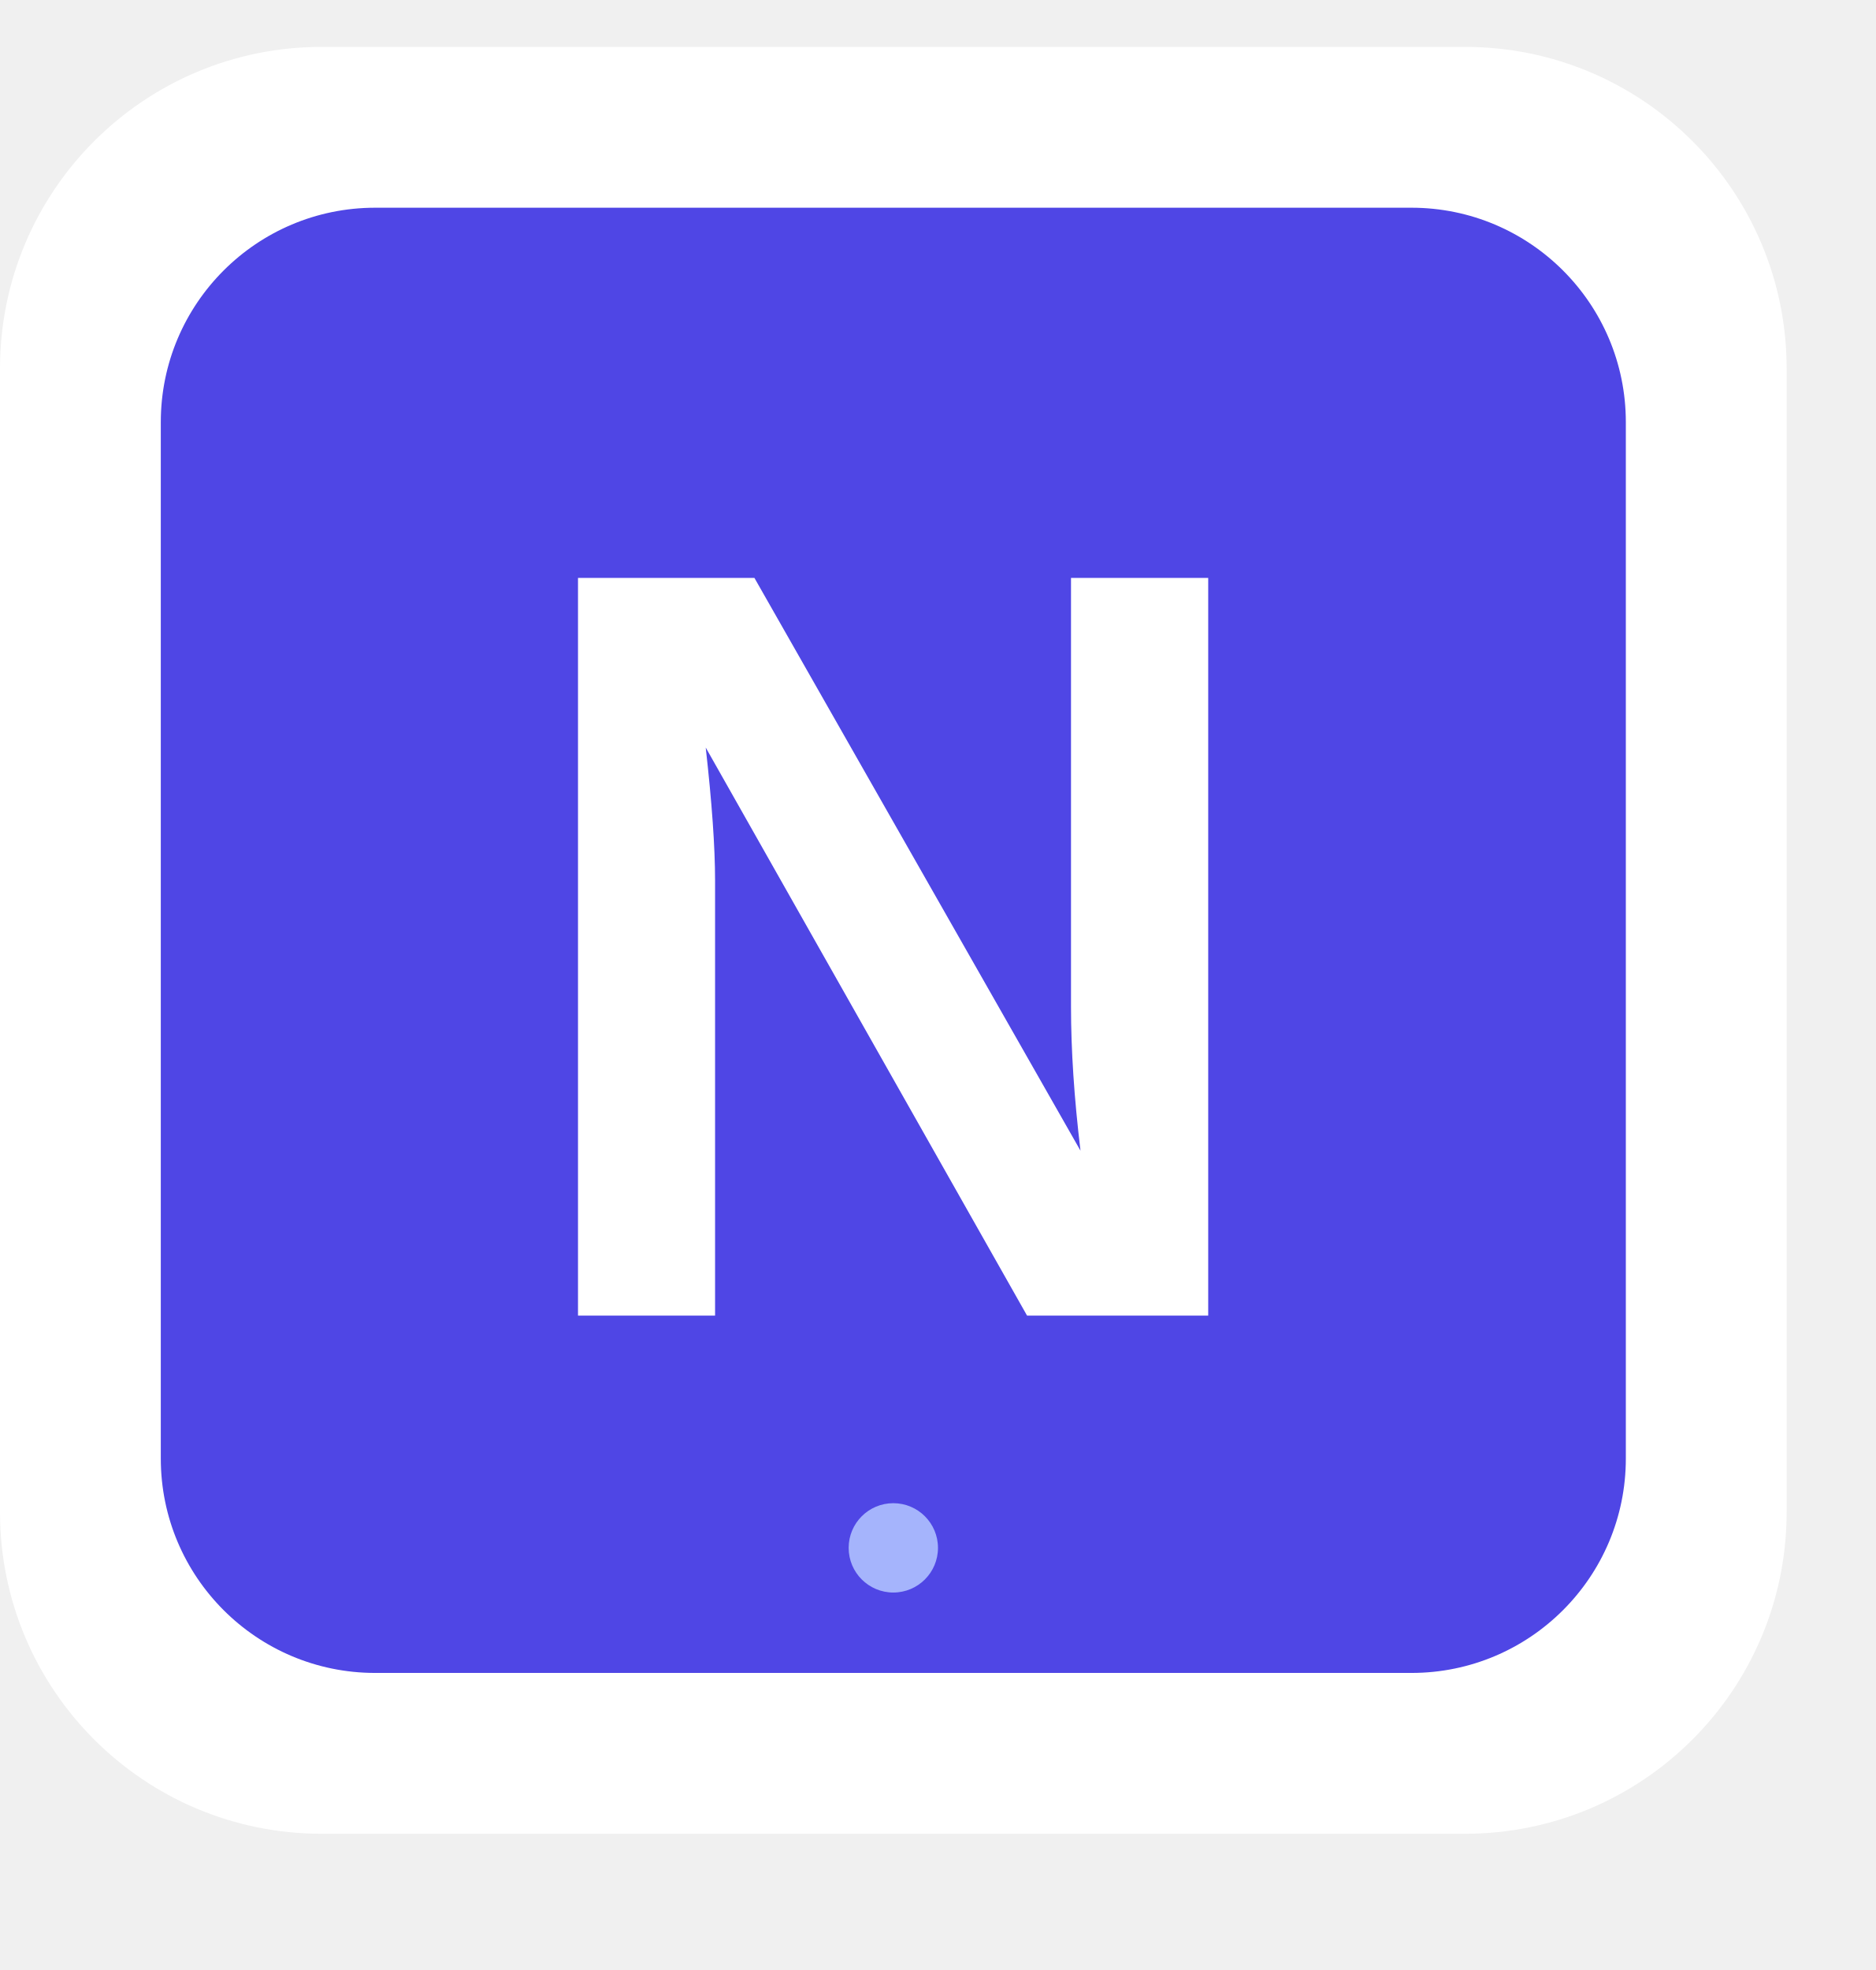
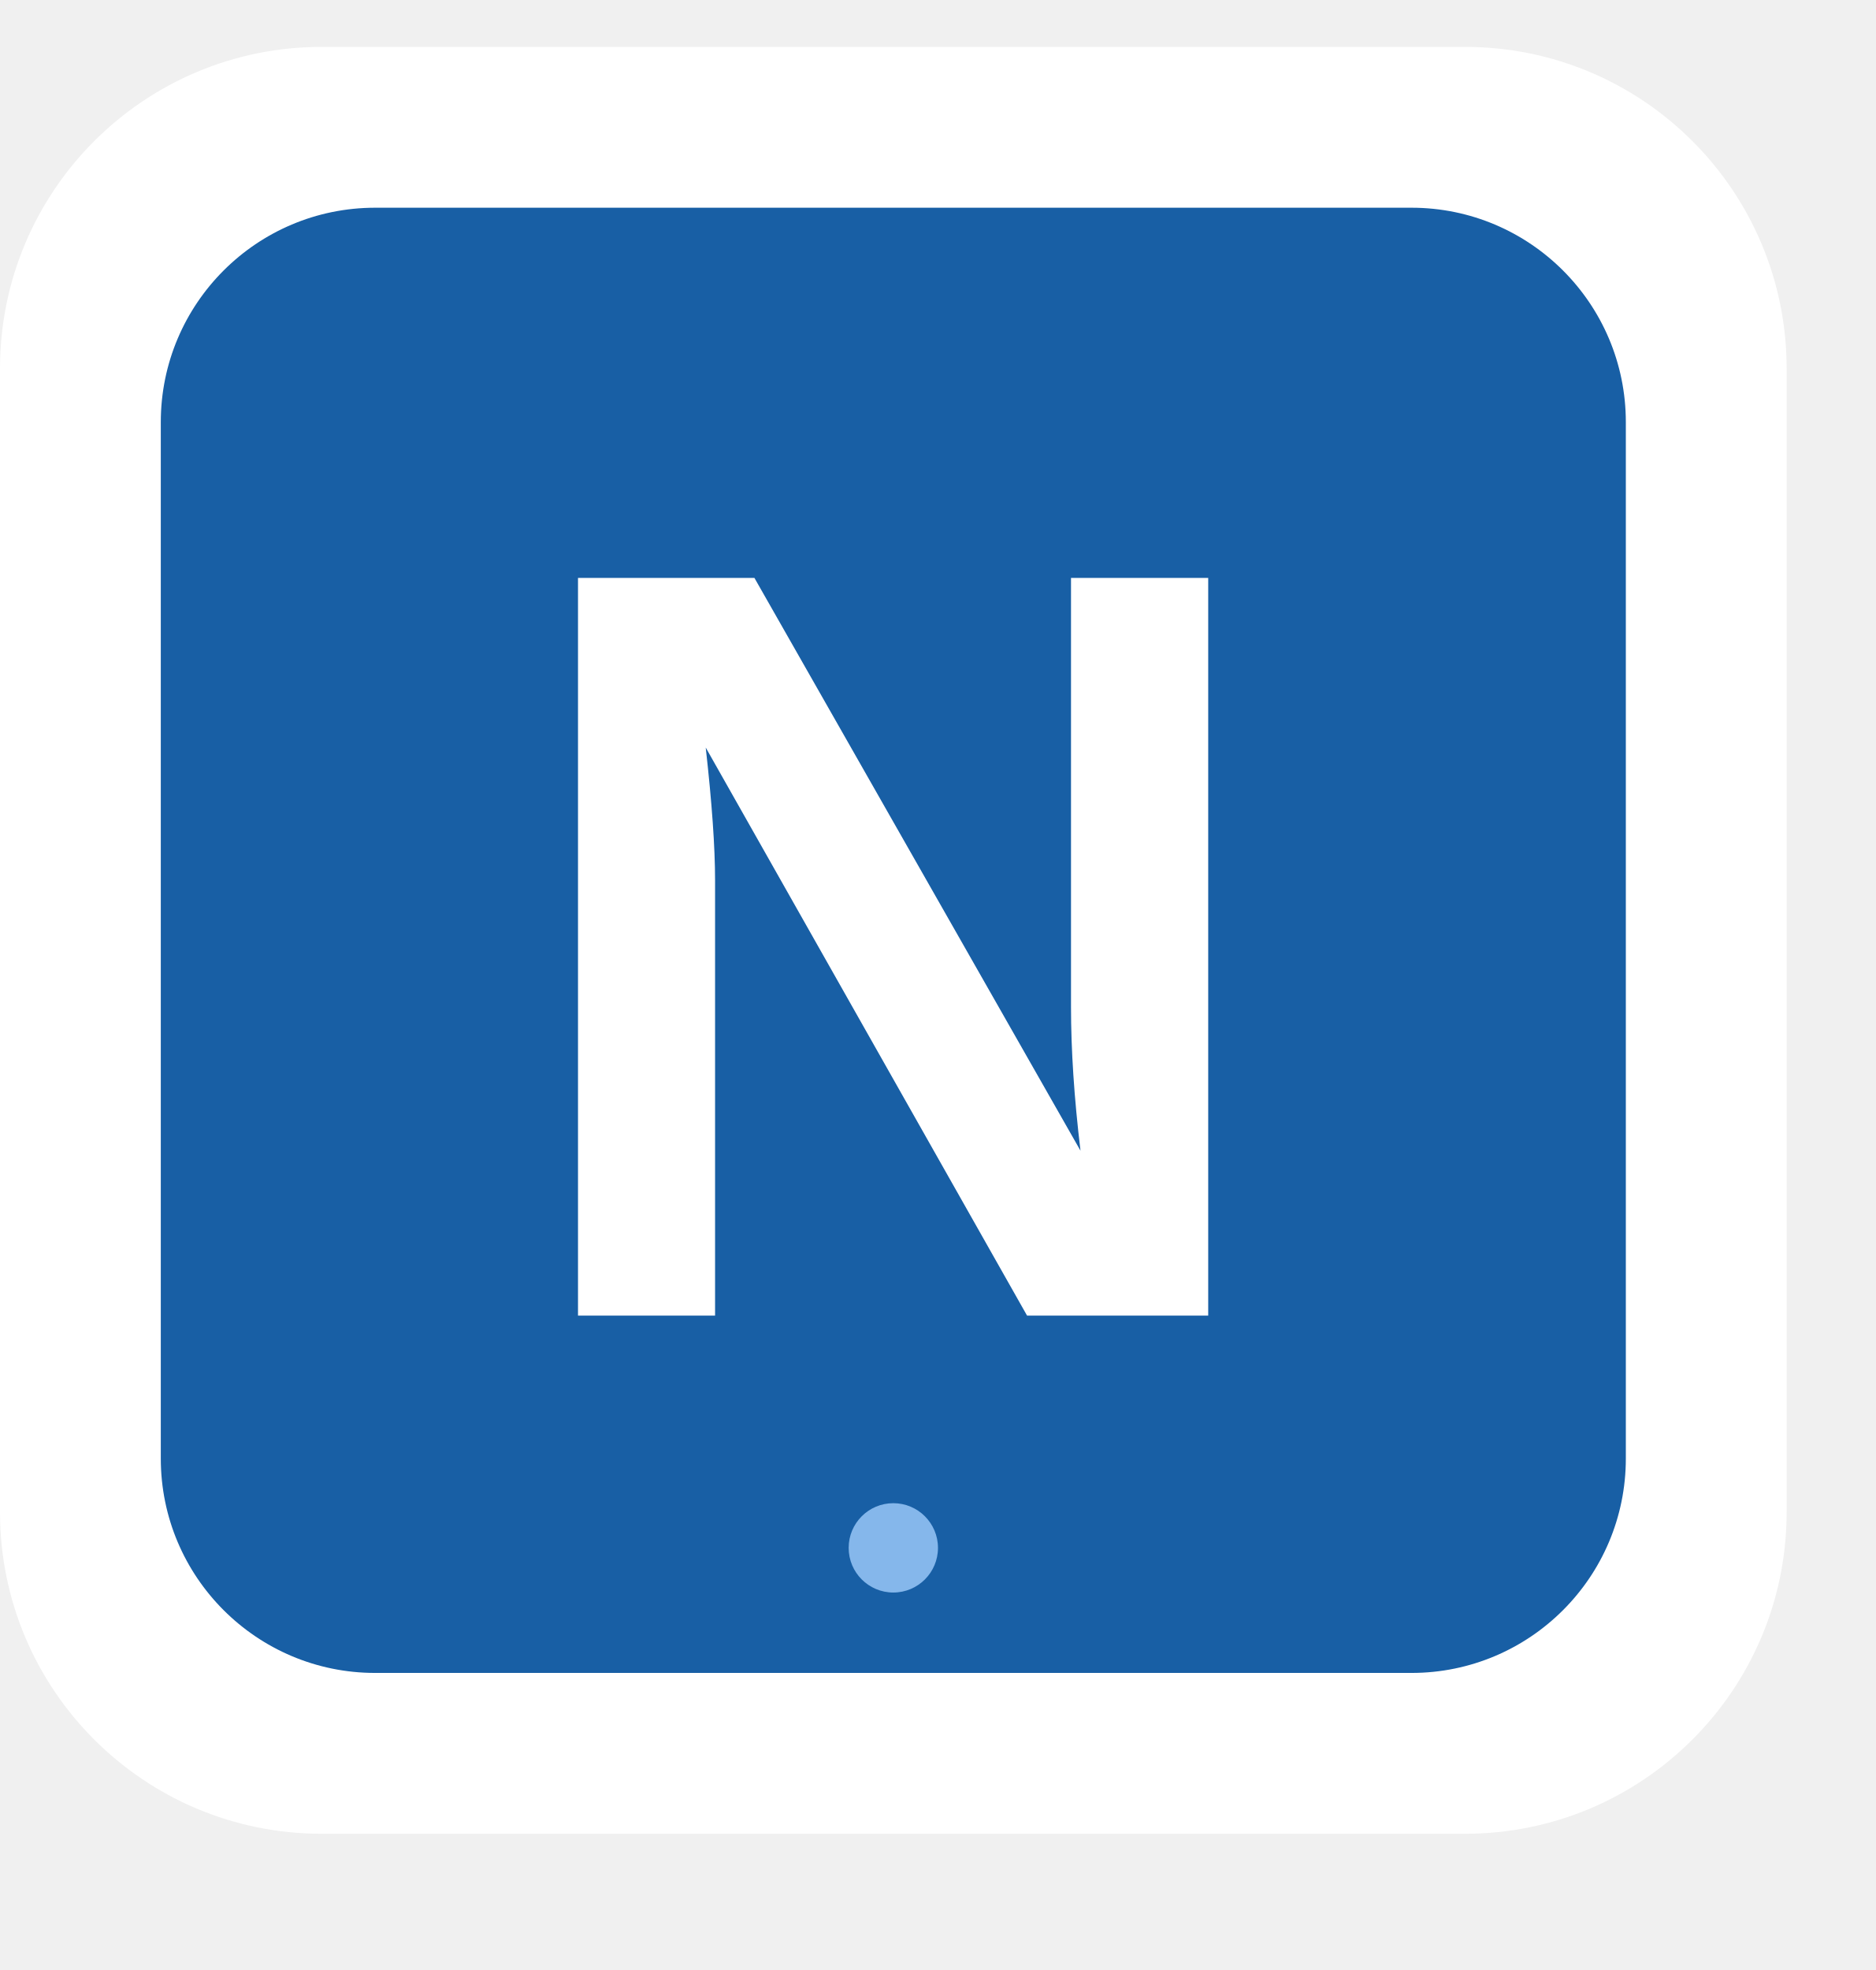
<svg xmlns="http://www.w3.org/2000/svg" width="200" height="210" viewBox="0 0 210 210" role="img" style="">
  <rect x="0" y="0" width="200" height="200" rx="36" fill="#ffffff" style="fill:rgb(255, 255, 255);stroke:none;color:rgb(255, 255, 255);stroke-width:1px;stroke-linecap:butt;stroke-linejoin:miter;opacity:1;font-family:&quot;Anthropic Sans&quot;, -apple-system, BlinkMacSystemFont, &quot;Segoe UI&quot;, sans-serif;font-size:16px;font-weight:400;text-anchor:start;dominant-baseline:auto" />
-   <rect x="18" y="18" width="164" height="164" rx="24" fill="#4F46E5" style="fill:rgb(79, 70, 229);stroke:none;color:rgb(255, 255, 255);stroke-width:1px;stroke-linecap:butt;stroke-linejoin:miter;opacity:1;font-family:&quot;Anthropic Sans&quot;, -apple-system, BlinkMacSystemFont, &quot;Segoe UI&quot;, sans-serif;font-size:16px;font-weight:400;text-anchor:start;dominant-baseline:auto" />
+   <rect x="18" y="18" width="164" height="164" rx="24" fill="#185FA5" style="fill:rgb(24, 95, 165);stroke:none;color:rgb(255, 255, 255);stroke-width:1px;stroke-linecap:butt;stroke-linejoin:miter;opacity:1;font-family:&quot;Anthropic Sans&quot;, -apple-system, BlinkMacSystemFont, &quot;Segoe UI&quot;, sans-serif;font-size:16px;font-weight:400;text-anchor:start;dominant-baseline:auto" />
  <text x="100" y="142" text-anchor="middle" font-family="Arial, sans-serif" font-size="120" font-weight="800" fill="#ffffff" style="fill:rgb(255, 255, 255);stroke:none;color:rgb(255, 255, 255);stroke-width:1px;stroke-linecap:butt;stroke-linejoin:miter;opacity:1;font-family:Arial, sans-serif;font-size:120px;font-weight:800;text-anchor:middle;dominant-baseline:auto">N</text>
-   <circle cx="100" cy="168" r="5" fill="#A5B4FC" style="fill:rgb(165, 180, 252);stroke:none;color:rgb(255, 255, 255);stroke-width:1px;stroke-linecap:butt;stroke-linejoin:miter;opacity:1;font-family:&quot;Anthropic Sans&quot;, -apple-system, BlinkMacSystemFont, &quot;Segoe UI&quot;, sans-serif;font-size:16px;font-weight:400;text-anchor:start;dominant-baseline:auto" />
+   <circle cx="100" cy="168" r="5" fill="#85B7EB" style="fill:rgb(133, 183, 235);stroke:none;color:rgb(255, 255, 255);stroke-width:1px;stroke-linecap:butt;stroke-linejoin:miter;opacity:1;font-family:&quot;Anthropic Sans&quot;, -apple-system, BlinkMacSystemFont, &quot;Segoe UI&quot;, sans-serif;font-size:16px;font-weight:400;text-anchor:start;dominant-baseline:auto" />
</svg>
